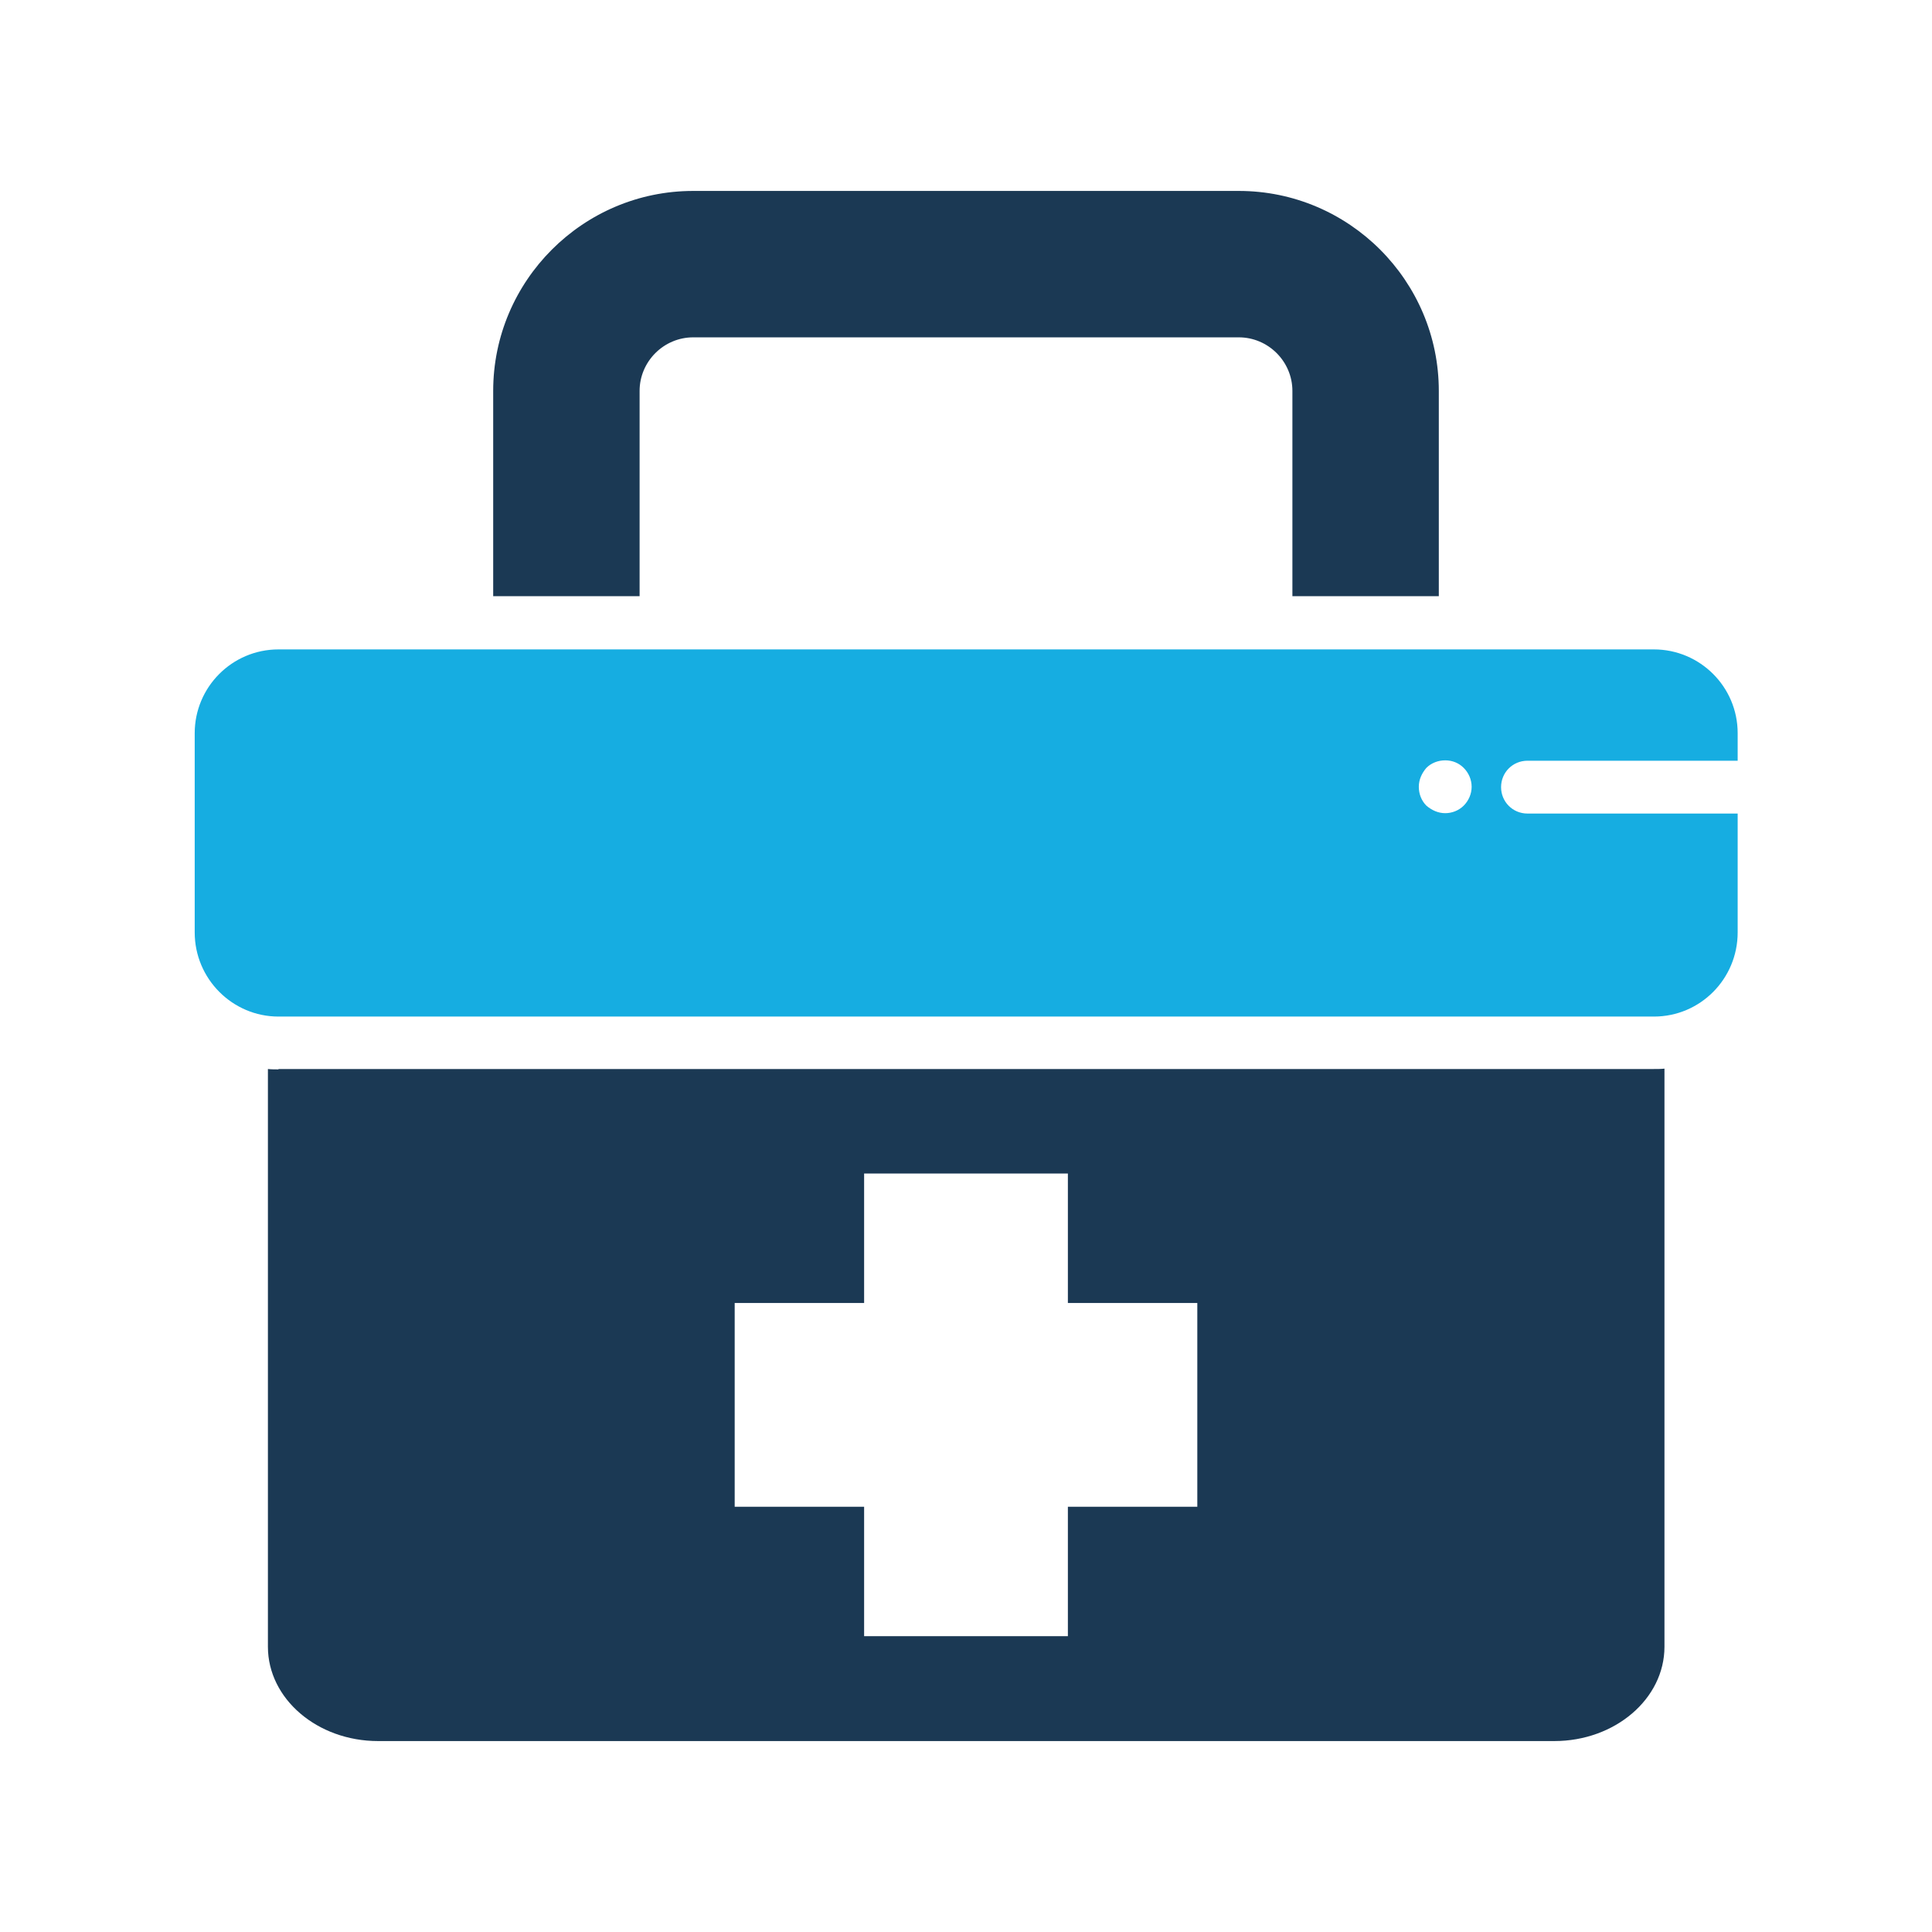
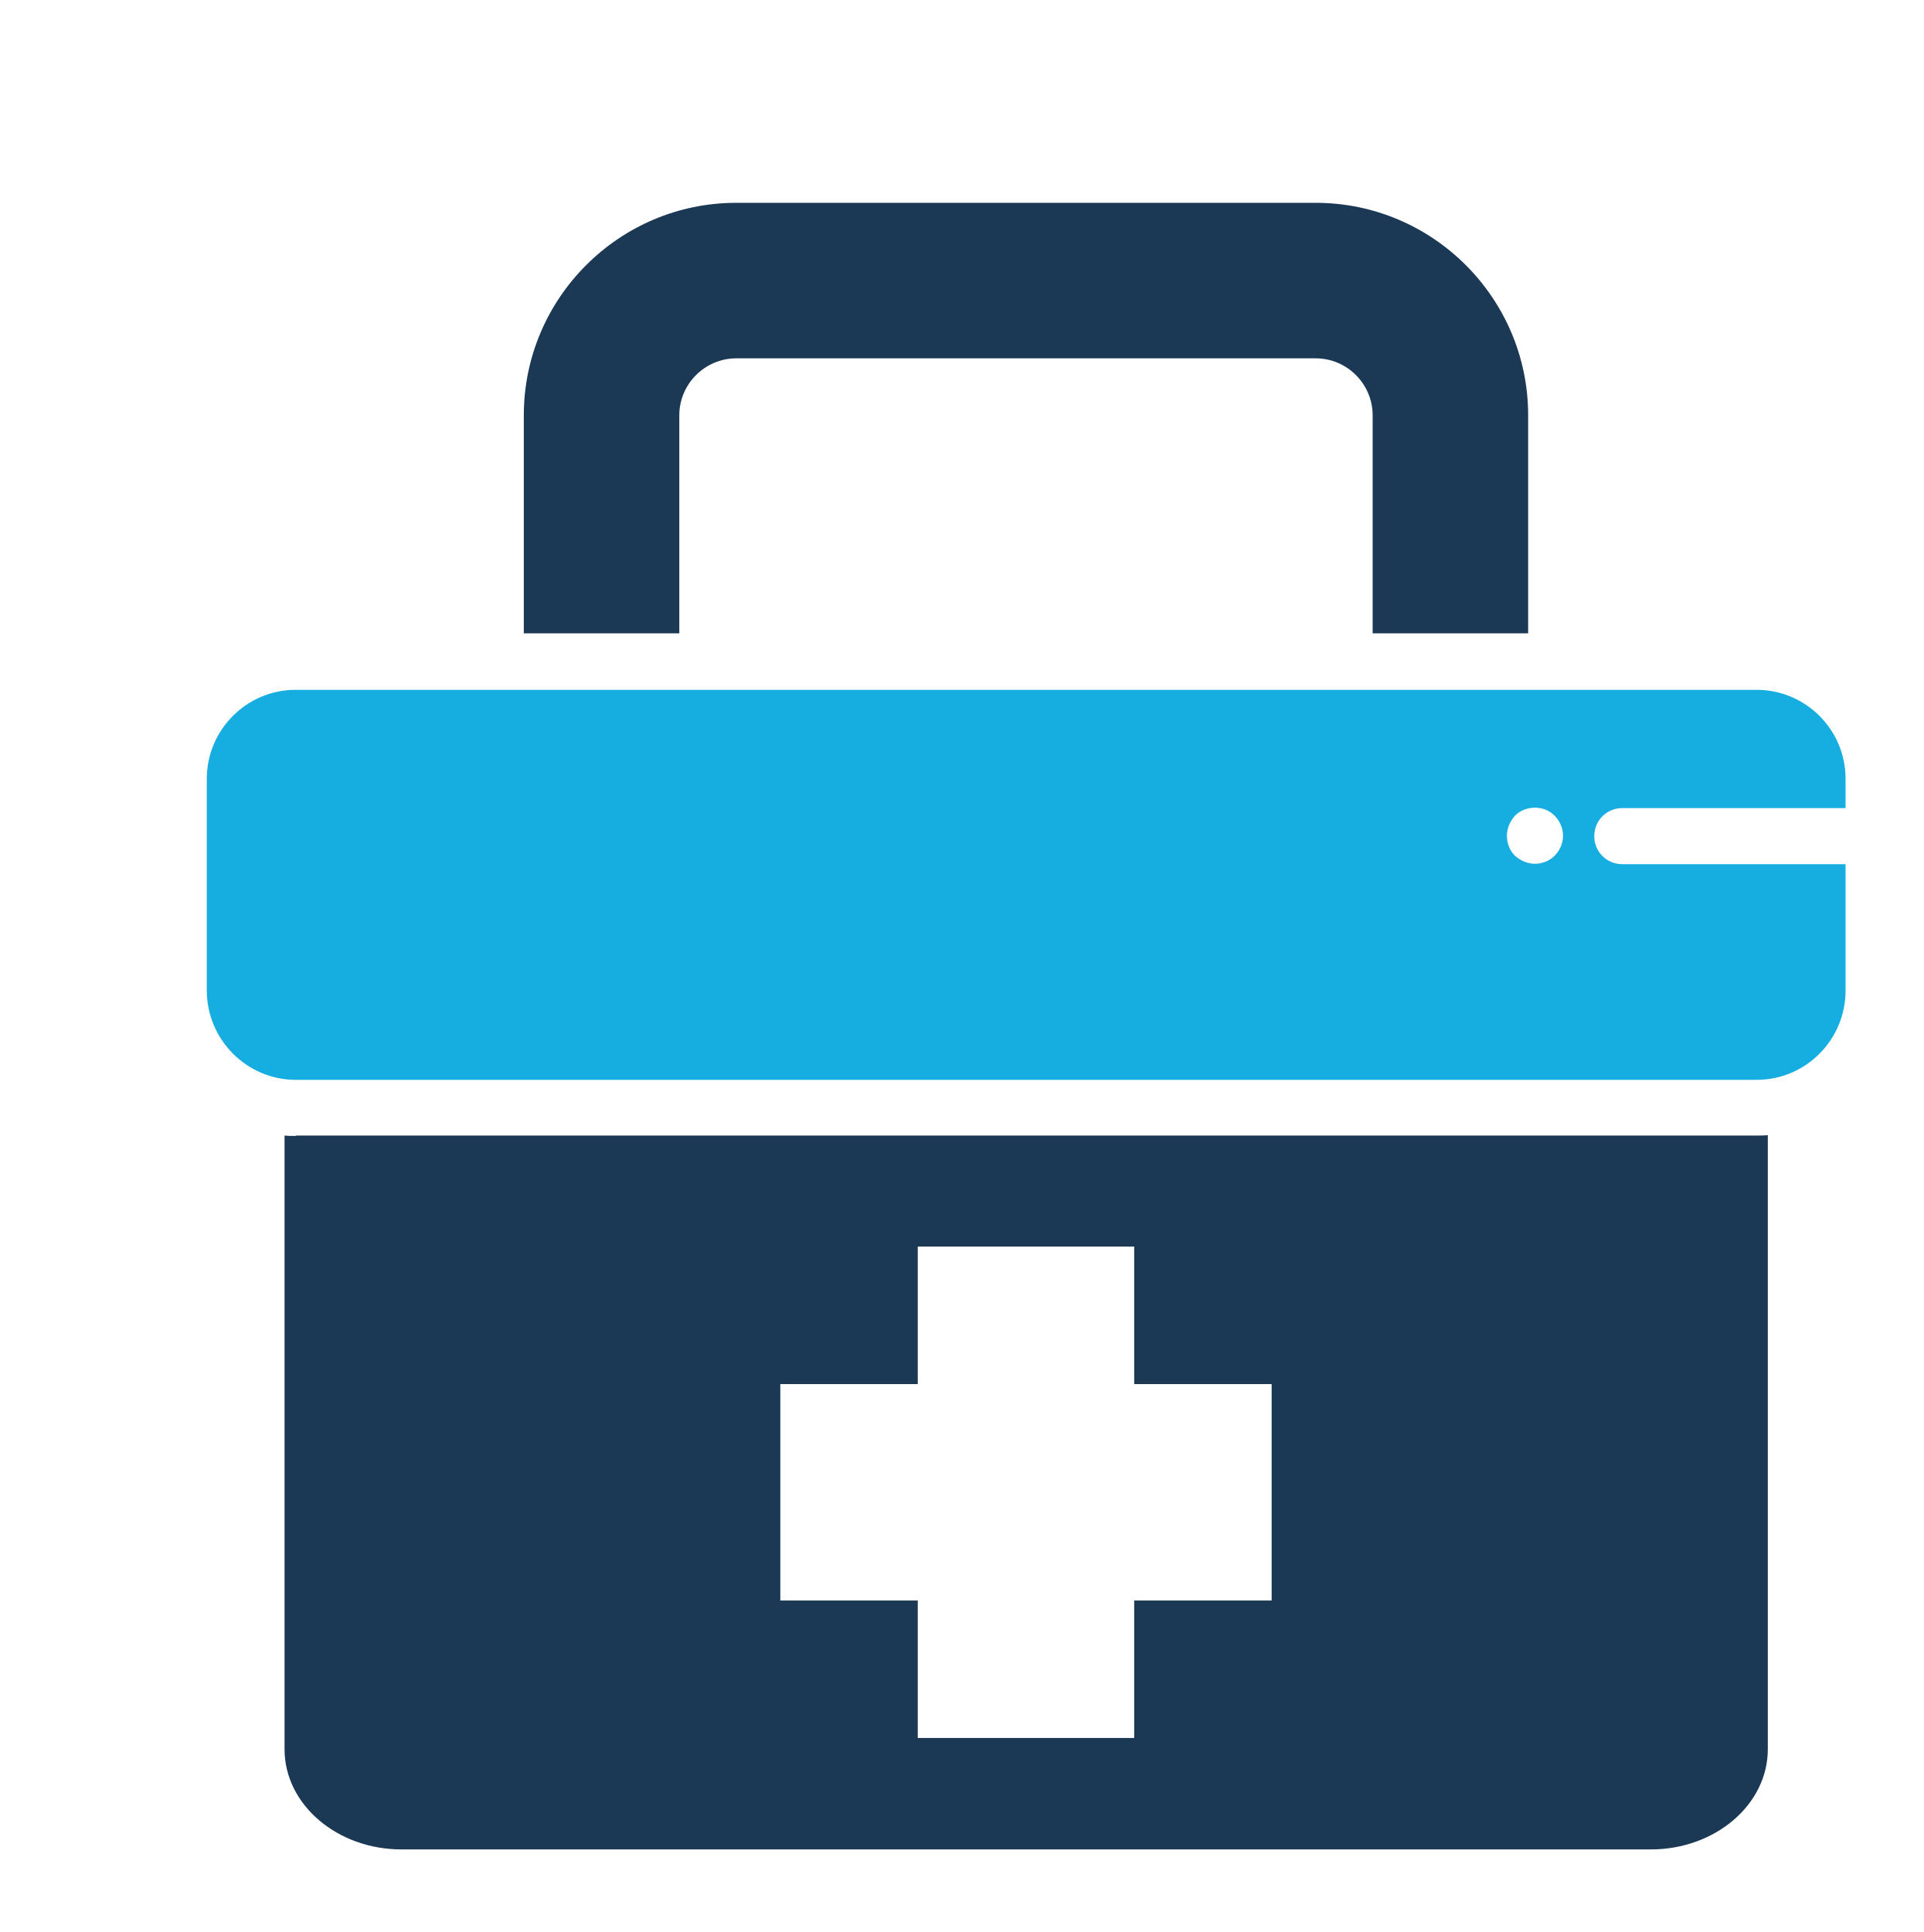
- <svg xmlns="http://www.w3.org/2000/svg" id="Layer_1" style="enable-background:new 0 0 512 512;" version="1.1" viewBox="0 0 512 512" xml:space="preserve">
+ <svg xmlns="http://www.w3.org/2000/svg" id="Layer_1" style="enable-background:new 0 0 400 400;" version="1.1" viewBox="0 0 480 482" xml:space="preserve">
  <style type="text/css">
	.st0{fill:#1B3954;}
	.st1{fill:#16ADE1;}
</style>
  <g>
    <g>
      <path class="st0" d="M169.5,103.6c0-7.8,6.4-14.2,14.2-14.2h144.6c7.8,0,14.2,6.4,14.2,14.2v54.4h38.8v-54.4c0-29.2-23.8-53-53-53    H183.7c-29.2,0-53,23.8-53,53v54.4h38.8V103.6z" />
      <path class="st0" d="M73.8,283.4c-0.9,0-1.9,0-2.8-0.1v153.1c0,13.8,13.1,25,29.2,25h311.7c16.1,0,29.2-11.2,29.2-25V283.2    c-0.9,0.1-1.8,0.1-2.8,0.1H73.8z M317.3,399.3H283v34.3h-54v-34.3h-34.3v-54H229V311h54v34.3h34.3V399.3z" />
      <g>
        <g>
          <path class="st1" d="M404.8,201.6h55.7v-7.3c0-12.3-10-22.2-22.2-22.2H73.8c-12.3,0-22.2,10-22.2,22.2v52.8      c0,12.3,10,22.3,22.2,22.3h364.5c12.3,0,22.2-10,22.2-22.3v-31.5h-55.7c-3.9,0-7-3.1-7-7S400.9,201.6,404.8,201.6z M387.9,213.5      c-1.3,1.3-3.1,2-4.9,2c-1.9,0-3.6-0.8-5-2c-1.3-1.3-2-3.1-2-5s0.8-3.6,2-5c1.3-1.3,3.1-2,5-2s3.6,0.7,4.9,2      c1.3,1.3,2.1,3.1,2.1,5S389.2,212.2,387.9,213.5z" />
        </g>
      </g>
    </g>
  </g>
</svg>
